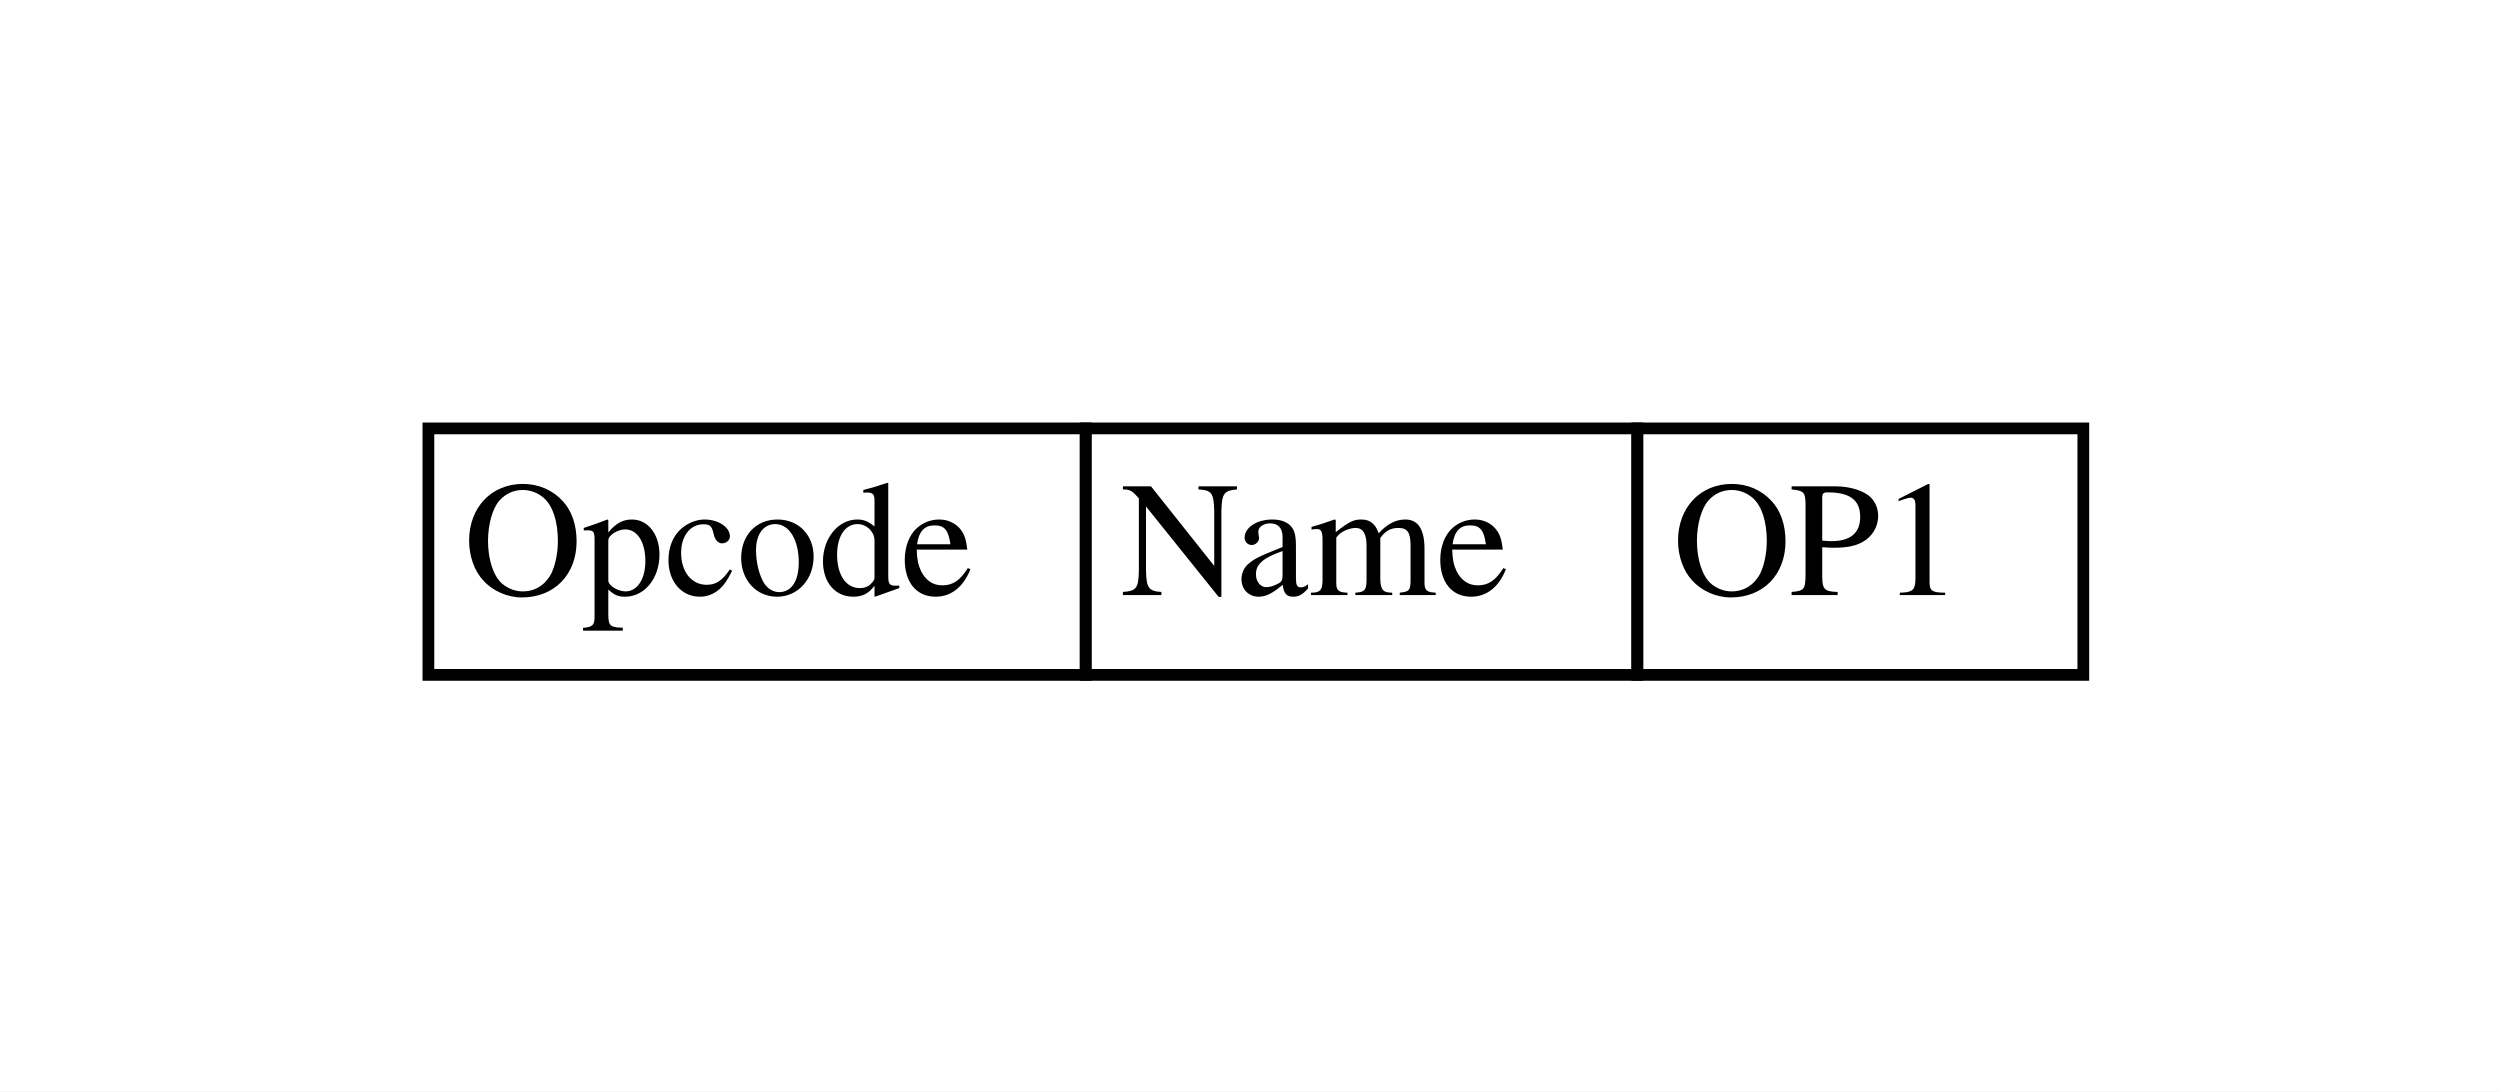
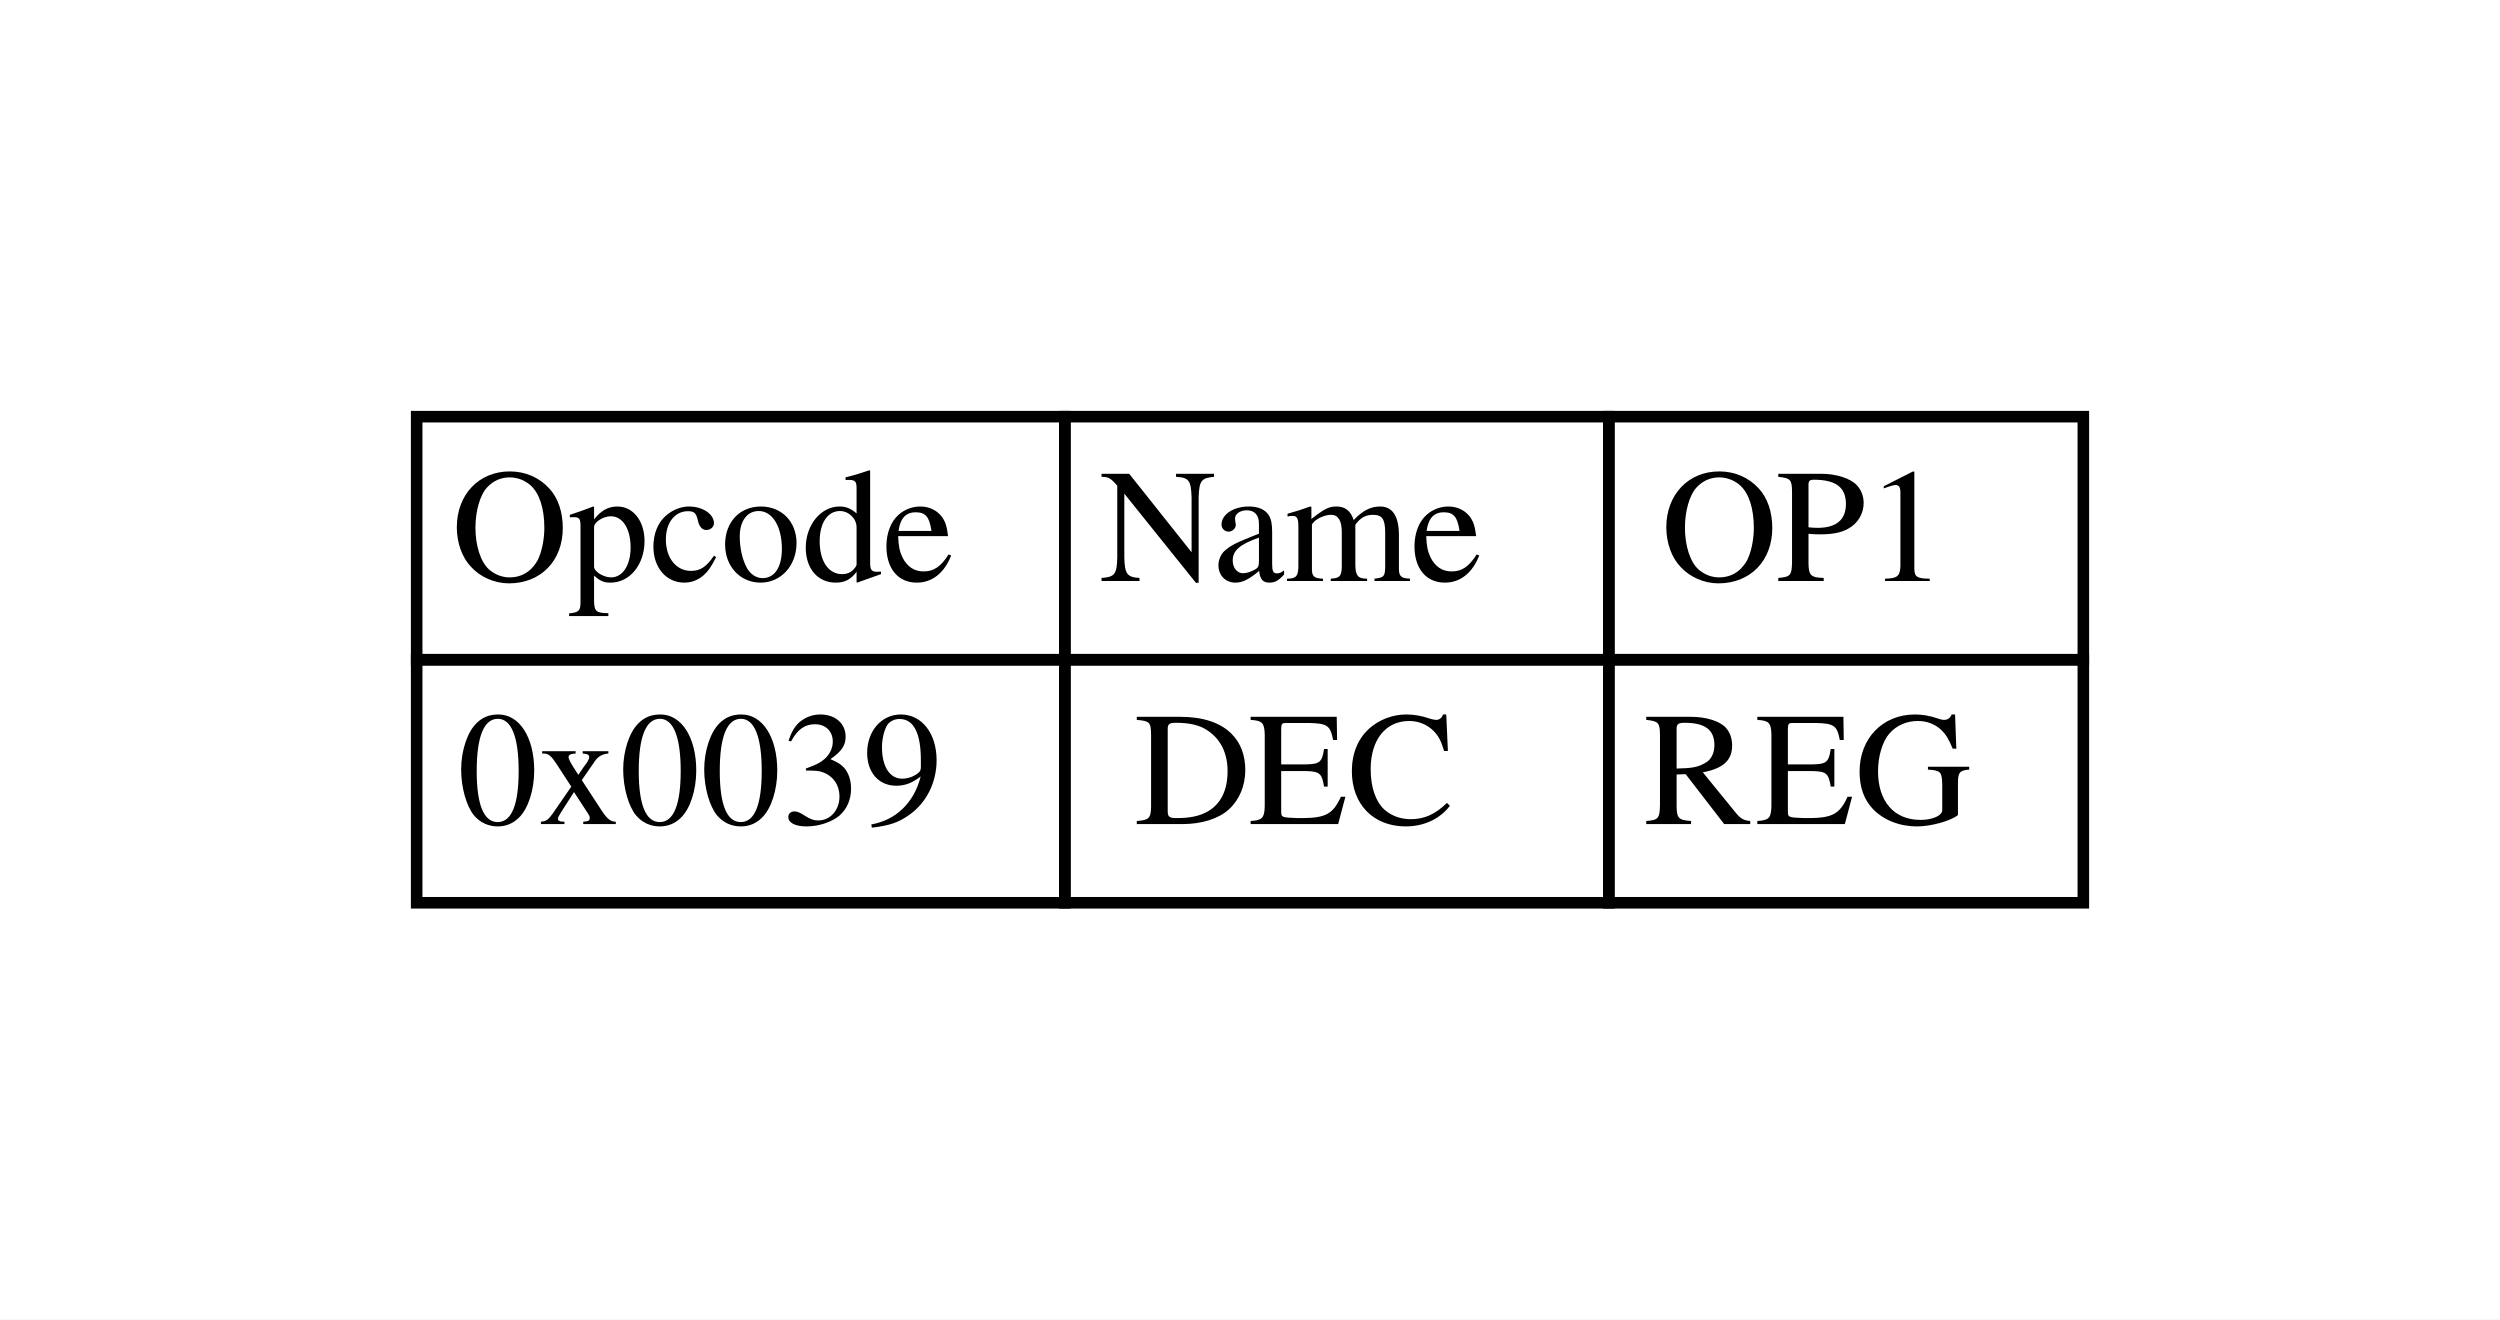
- <svg xmlns="http://www.w3.org/2000/svg" width="213pt" height="93pt" viewBox="0.00 0.00 213.00 93.00">
-   <g id="graph0" class="graph" transform="scale(1 1) rotate(0) translate(36 57)">
-     <polygon fill="white" stroke="none" points="-36,36 -36,-57 177,-57 177,36 -36,36" />
+ <svg xmlns="http://www.w3.org/2000/svg" width="216pt" height="114pt" viewBox="0.00 0.00 216.00 114.00">
+   <g id="graph0" class="graph" transform="scale(1 1) rotate(0) translate(36 78)">
+     <polygon fill="white" stroke="none" points="-36,36 -36,-78 180,-78 180,36 -36,36" />
    <g id="node1" class="node">
-       <polygon fill="none" stroke="black" points="0.5,0.5 0.5,-20.5 56.5,-20.5 56.5,0.5 0.5,0.5" />
-       <text text-anchor="start" x="3.5" y="-6.3" font-family="Times,serif" font-size="14.00"> Opcode </text>
-       <polygon fill="none" stroke="black" points="56.5,0.5 56.5,-20.5 103.5,-20.5 103.5,0.5 56.5,0.5" />
-       <text text-anchor="start" x="59.5" y="-6.3" font-family="Times,serif" font-size="14.00"> Name </text>
-       <polygon fill="none" stroke="black" points="103.5,0.5 103.5,-20.5 141.5,-20.5 141.5,0.5 103.5,0.5" />
-       <text text-anchor="start" x="106.5" y="-6.3" font-family="Times,serif" font-size="14.00"> OP1 </text>
+       <polygon fill="none" stroke="black" points="0,-21 0,-42 56,-42 56,-21 0,-21" />
+       <text text-anchor="start" x="3" y="-27.8" font-family="Times,serif" font-size="14.00"> Opcode </text>
+       <polygon fill="none" stroke="black" points="56,-21 56,-42 103,-42 103,-21 56,-21" />
+       <text text-anchor="start" x="59" y="-27.8" font-family="Times,serif" font-size="14.00"> Name </text>
+       <polygon fill="none" stroke="black" points="103,-21 103,-42 144,-42 144,-21 103,-21" />
+       <text text-anchor="start" x="107.5" y="-27.8" font-family="Times,serif" font-size="14.00"> OP1 </text>
+       <polygon fill="none" stroke="black" points="0,0 0,-21 56,-21 56,0 0,0" />
+       <text text-anchor="start" x="3.5" y="-6.8" font-family="Times,serif" font-size="14.00"> 0x0039 </text>
+       <polygon fill="none" stroke="black" points="56,0 56,-21 103,-21 103,0 56,0" />
+       <text text-anchor="start" x="62" y="-6.8" font-family="Times,serif" font-size="14.00"> DEC </text>
+       <polygon fill="none" stroke="black" points="103,0 103,-21 144,-21 144,0 103,0" />
+       <text text-anchor="start" x="106" y="-6.8" font-family="Times,serif" font-size="14.00"> REG </text>
    </g>
  </g>
</svg>
